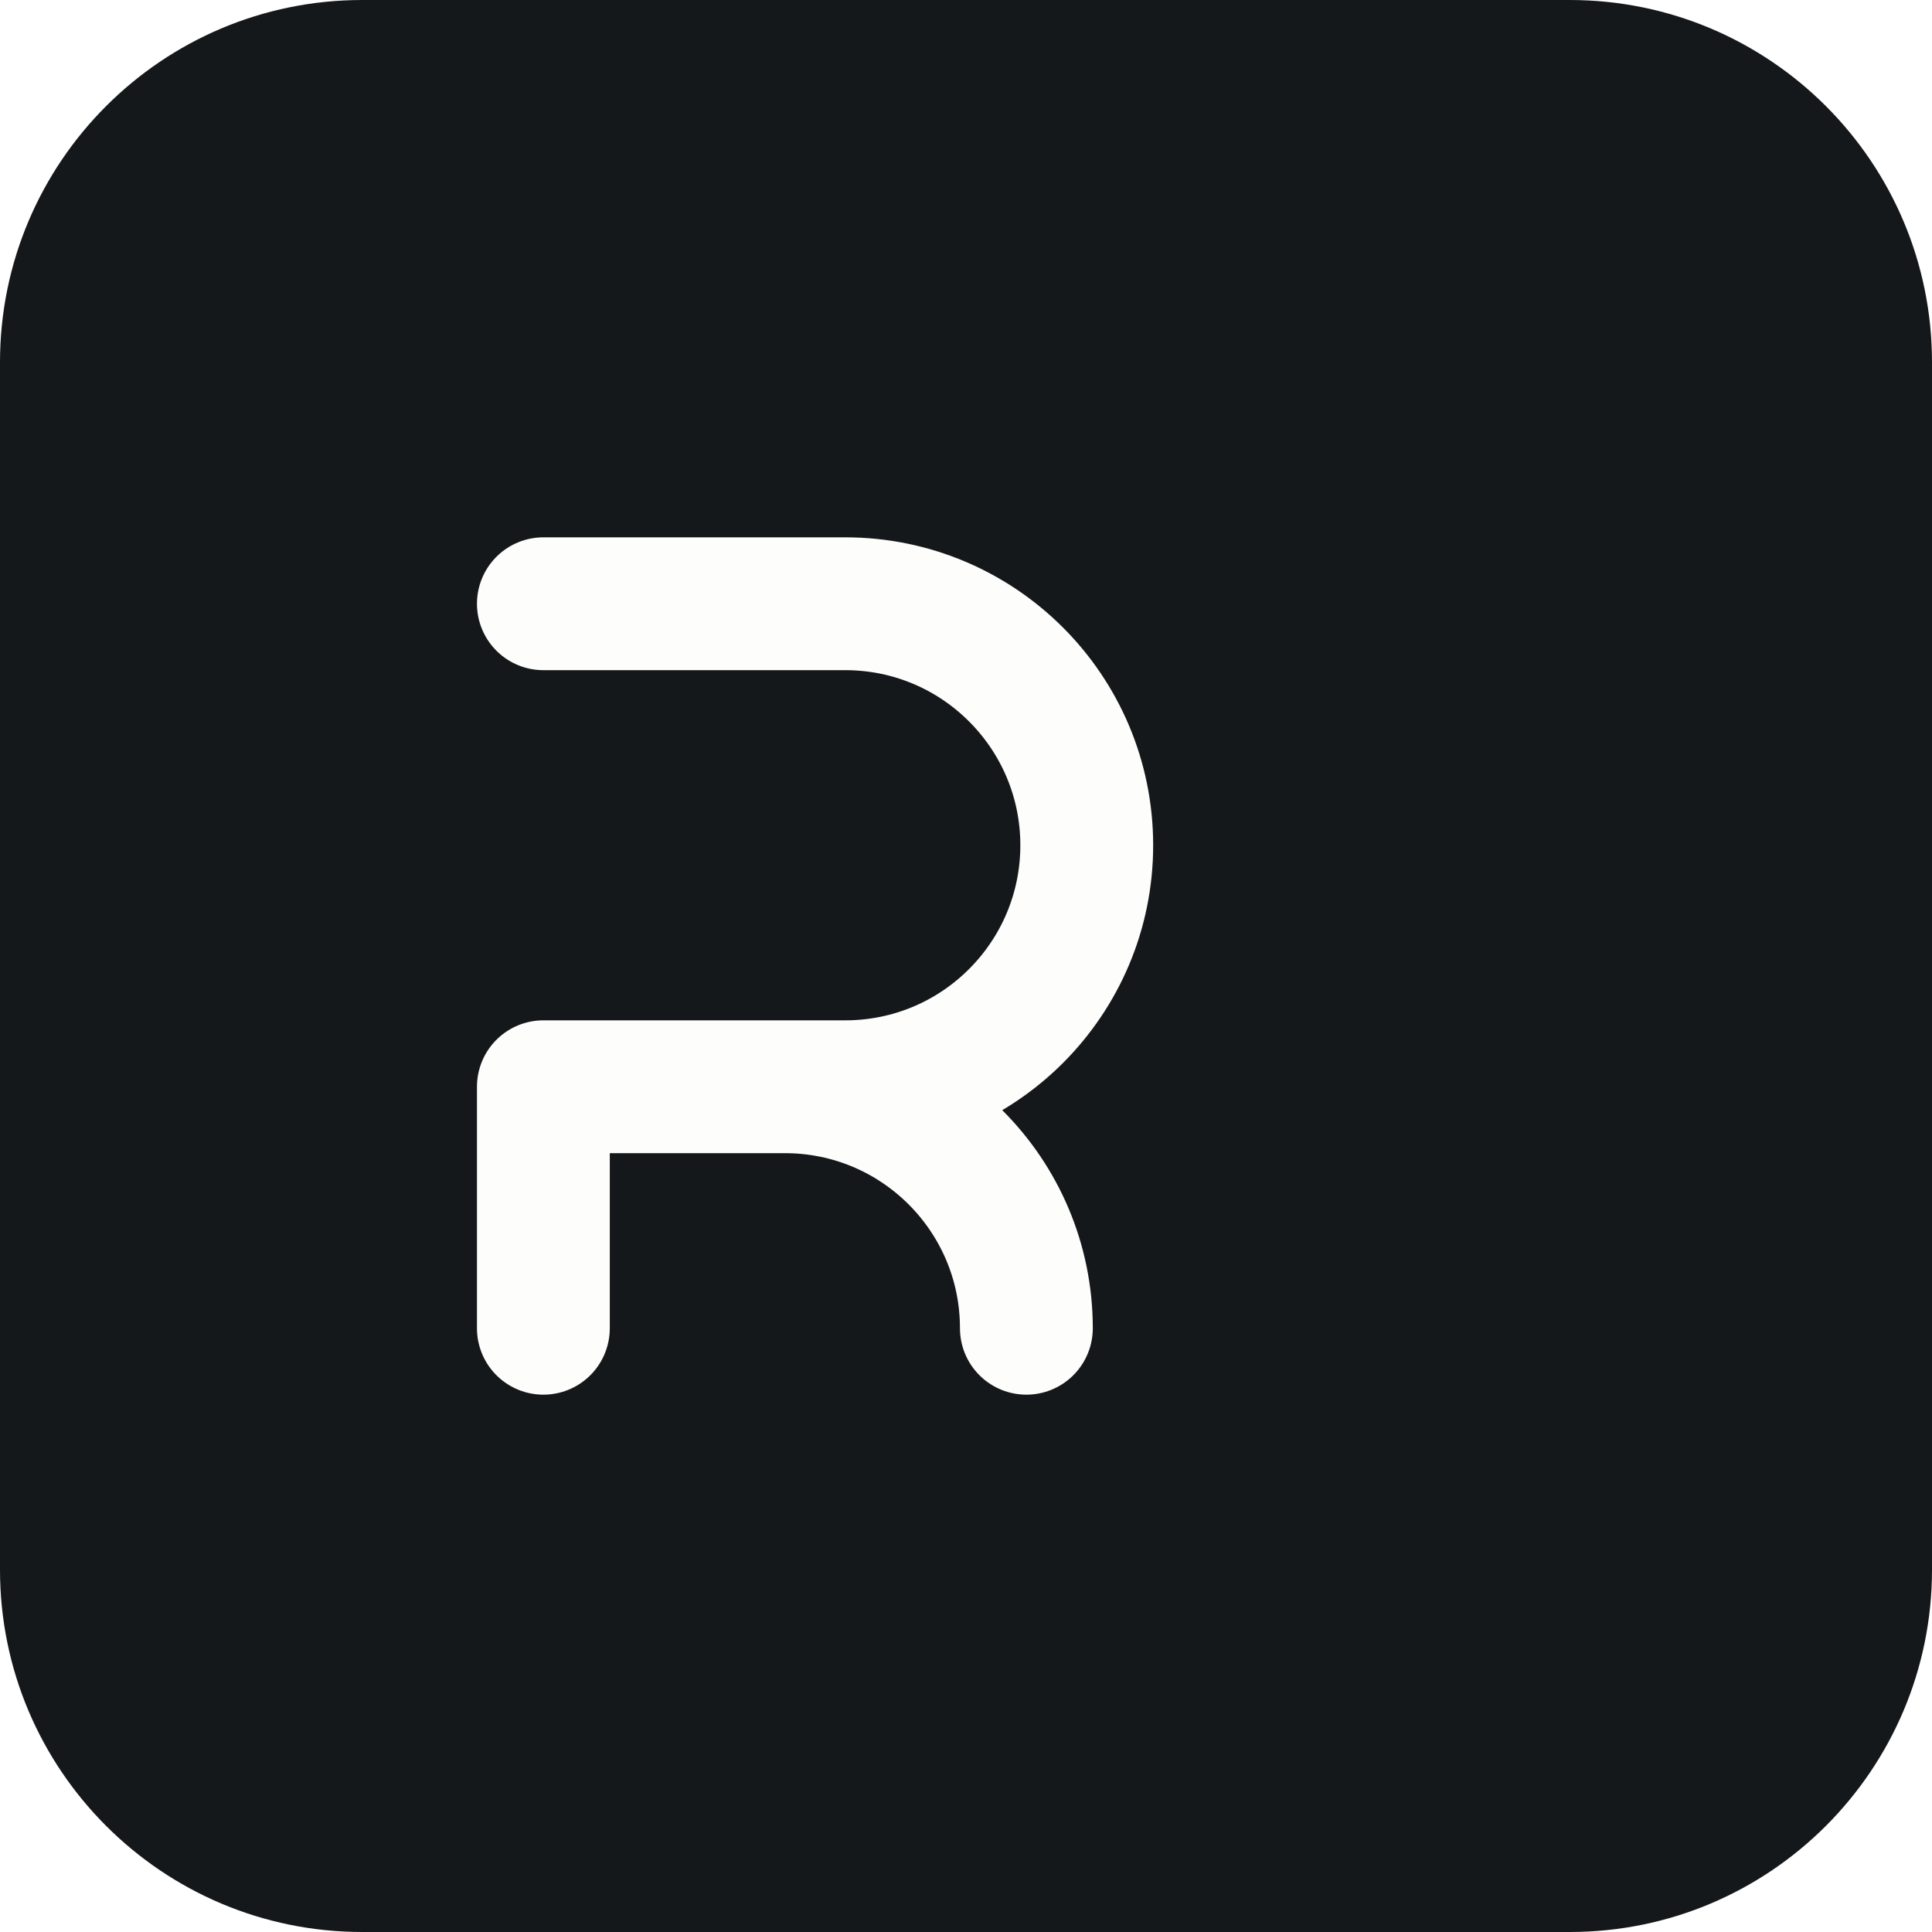
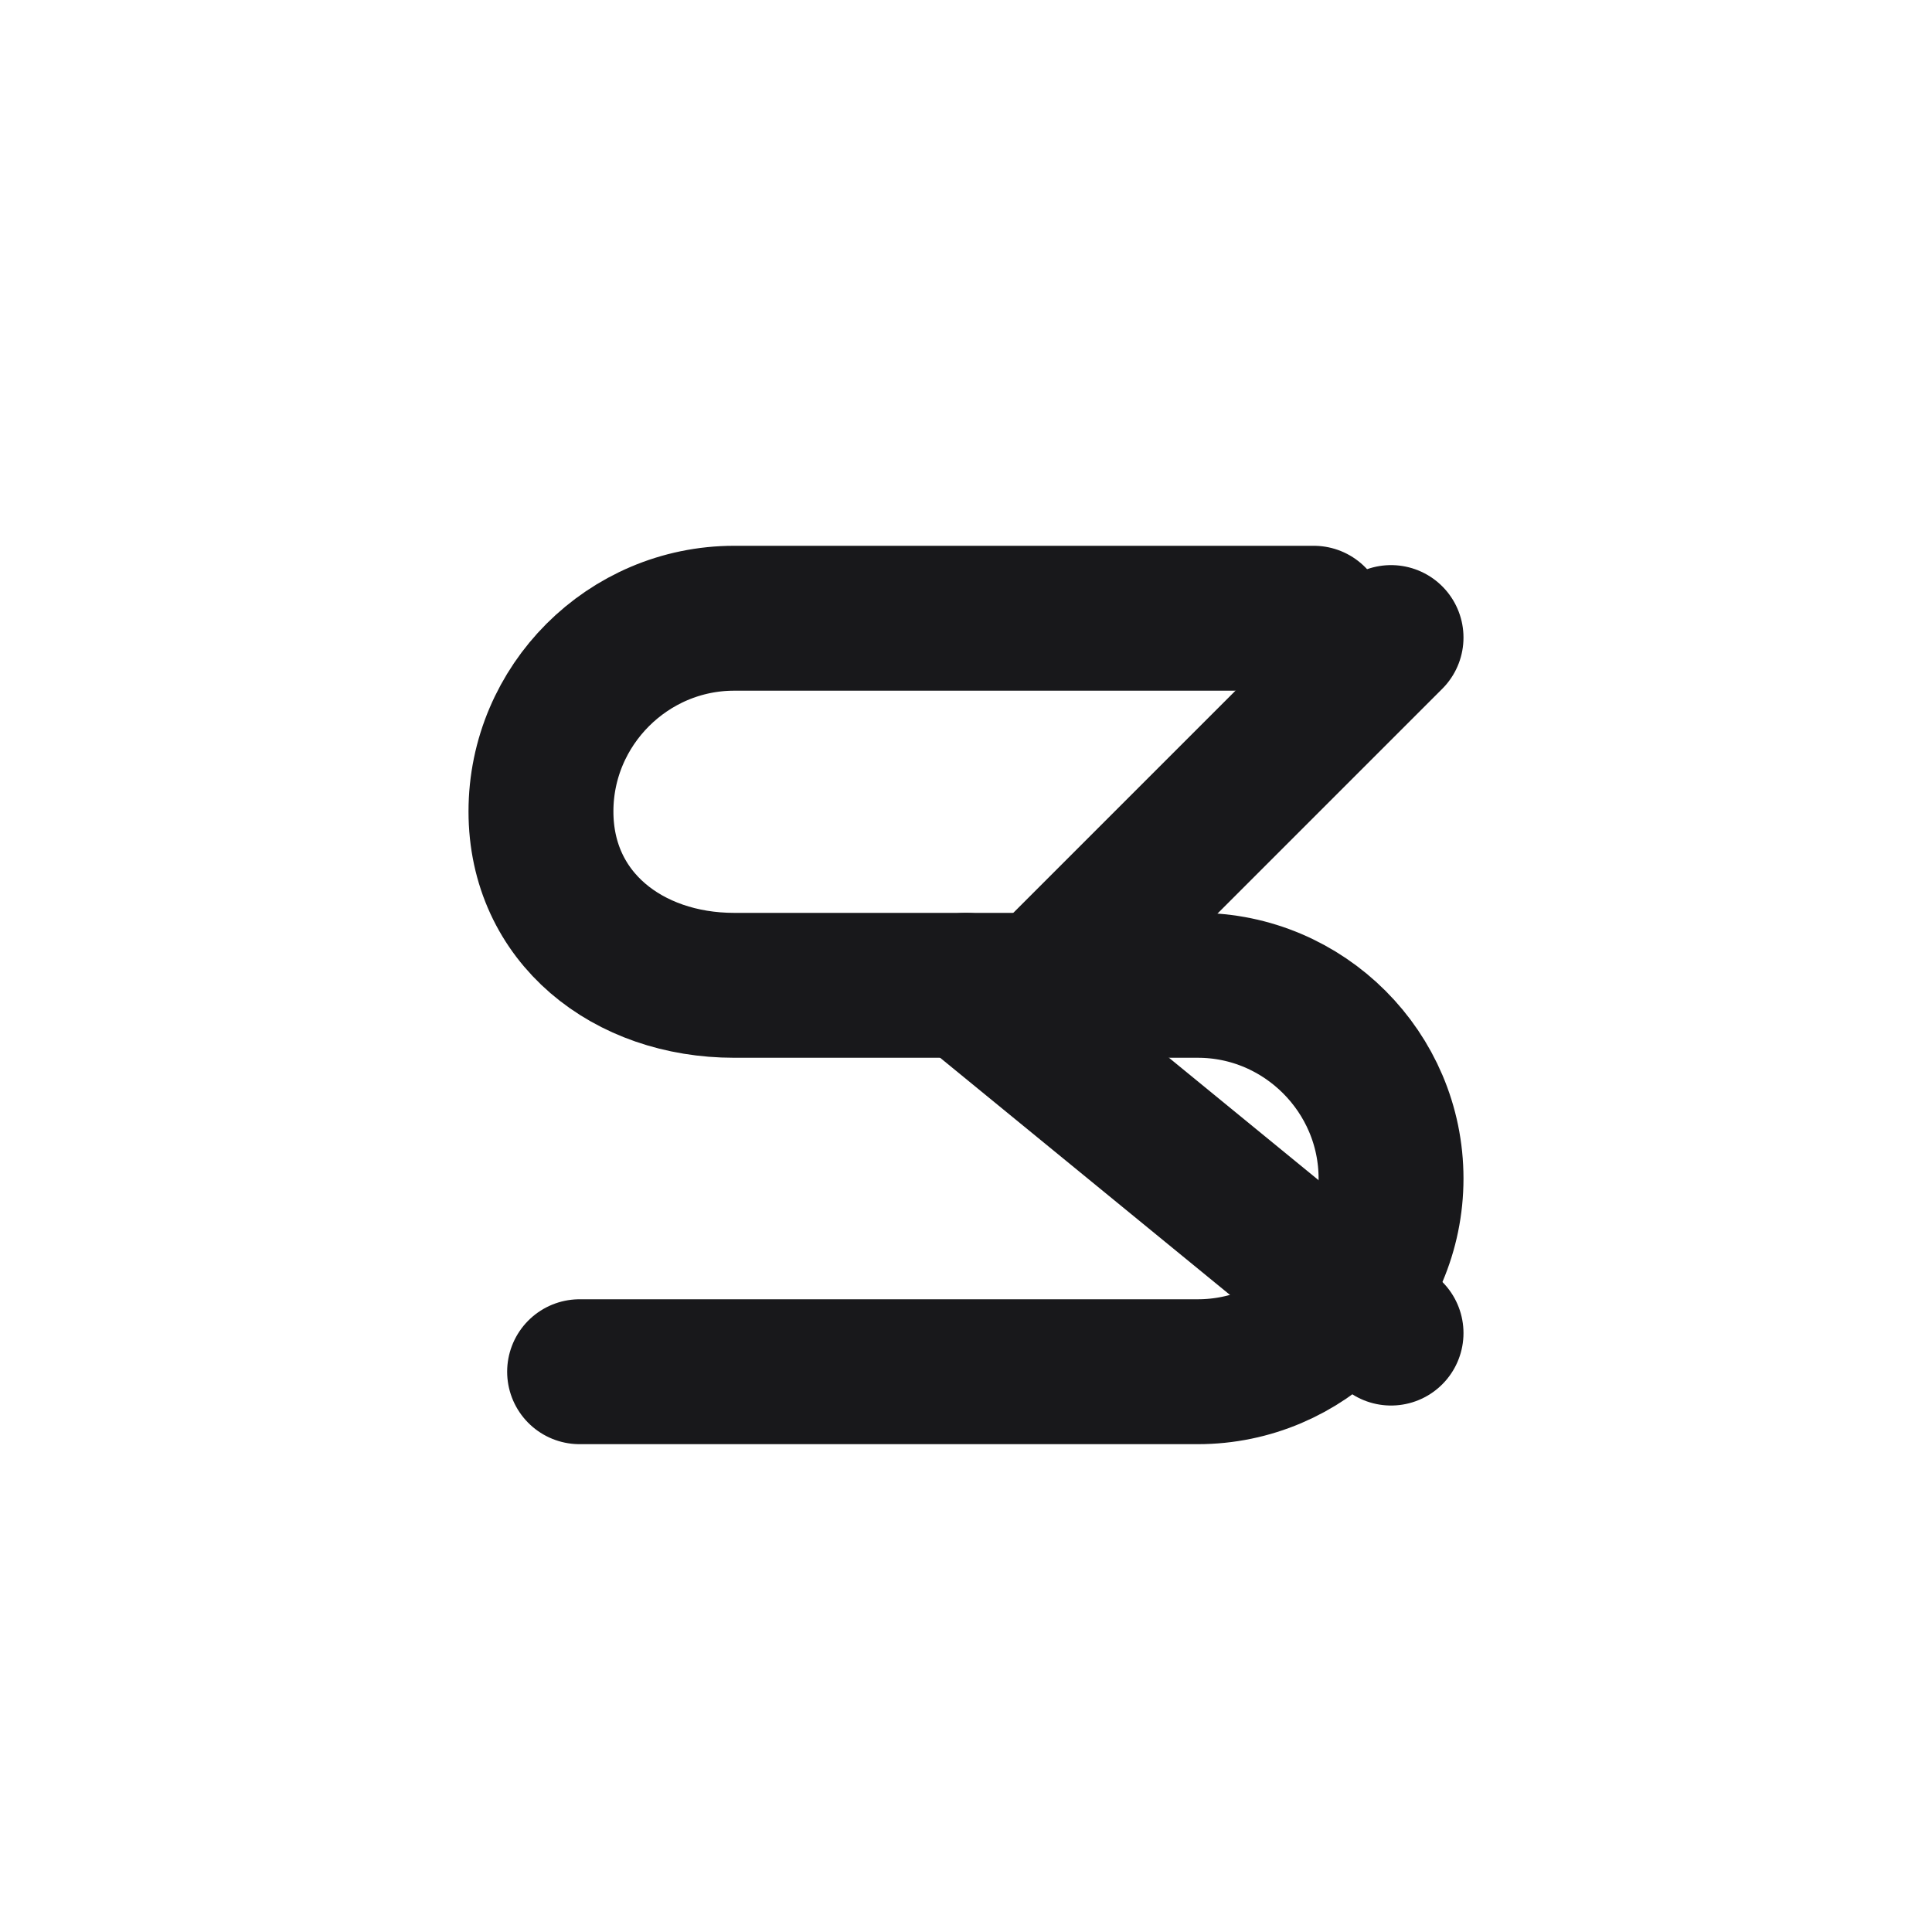
- <svg xmlns="http://www.w3.org/2000/svg" viewBox="0 0 32 32" width="32" height="32">
-   <rect width="32" height="32" rx="6" fill="#15181a" />
-   <path d="M9 10h5a4 4 0 0 1 0 8H9v4m0-4h4a4 4 0 0 1 4 4v0" fill="none" stroke="#fdfdfc" stroke-width="2.2" stroke-linecap="round" stroke-linejoin="round" />
+ <svg xmlns="http://www.w3.org/2000/svg" viewBox="0 0 100 100" fill="none">
+   <style>
+     path { stroke: #18181b; }
+     @media (prefers-color-scheme: dark) {
+       path { stroke: #f4f4f5; }
+     }
+   </style>
+   <path d="M68 32 H38 C32.5 32 28 36.5 28 42 C28 47.5 32.5 51 38 51 H62 C67.5 51 72 55.5 72 61 C72 66.5 67.5 71 62 71 H30" stroke-width="7.5" stroke-linecap="round" />
+   <path d="M54 51 L72 33" stroke-width="7.5" stroke-linecap="round" />
+   <path d="M50 51 L72 69" stroke-width="7.5" stroke-linecap="round" />
</svg>
